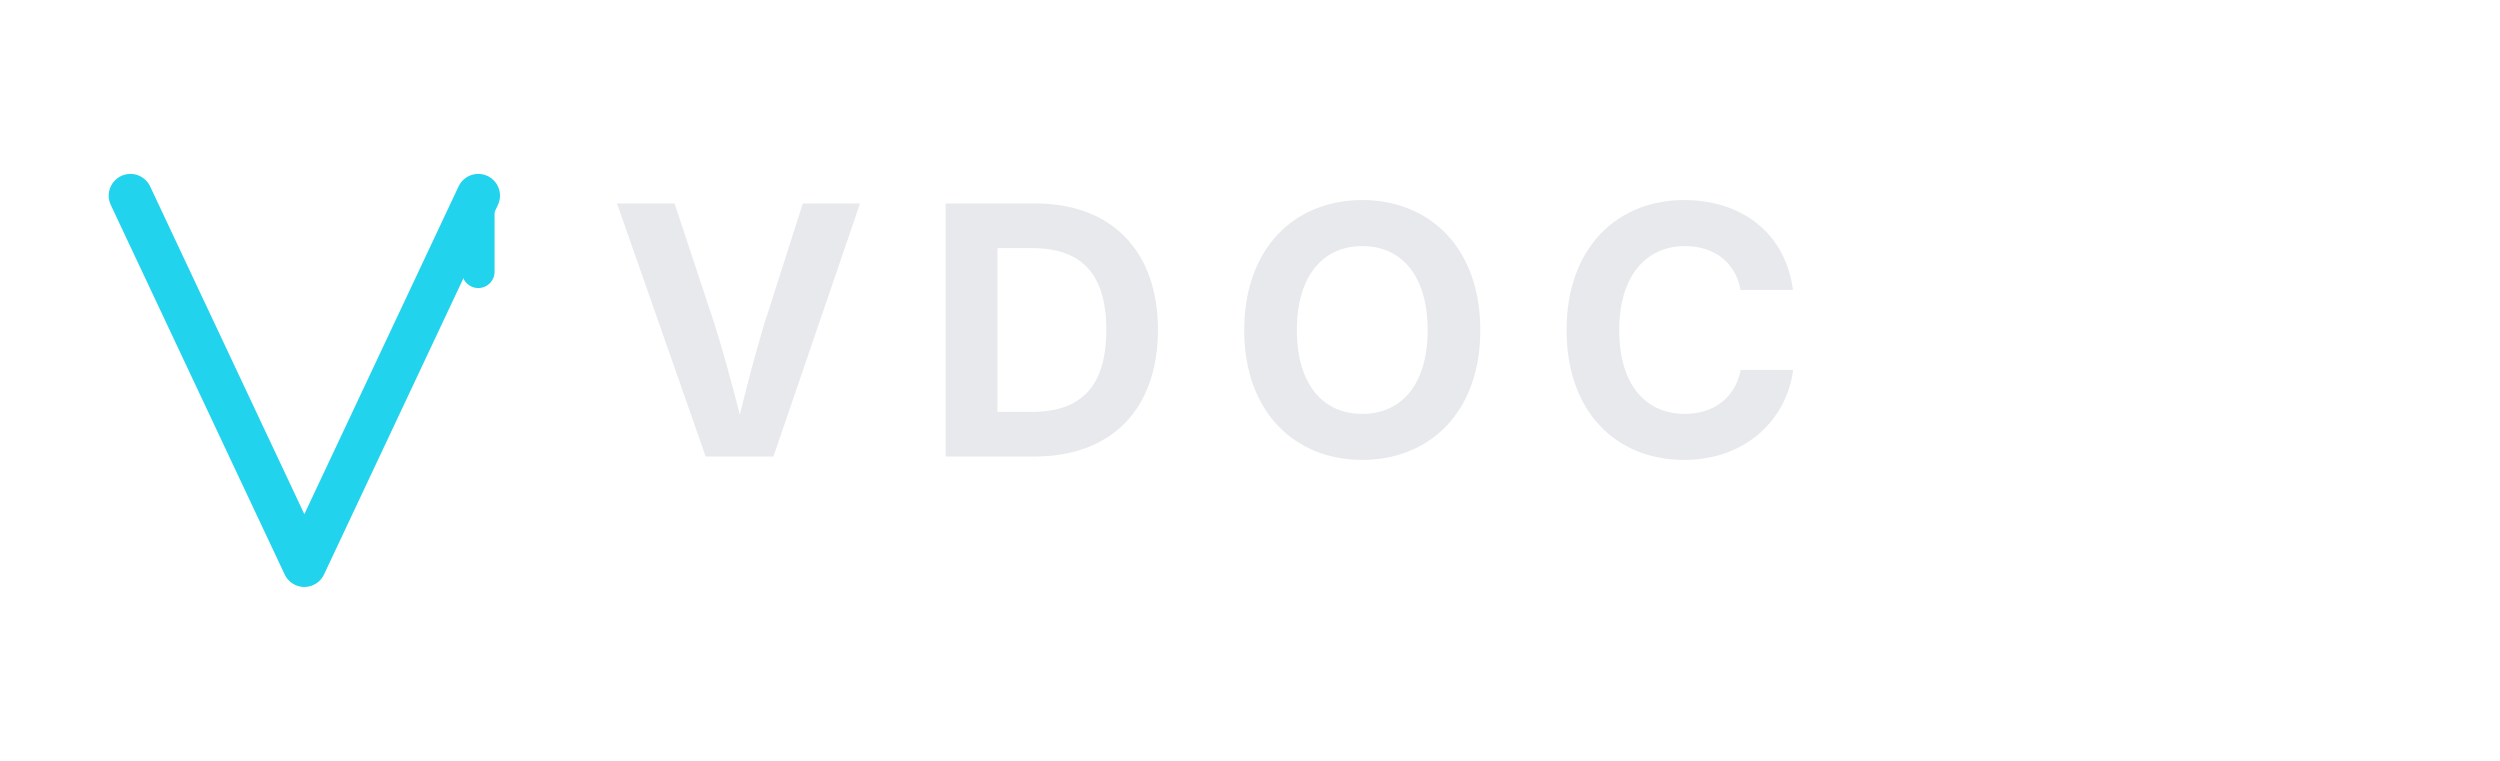
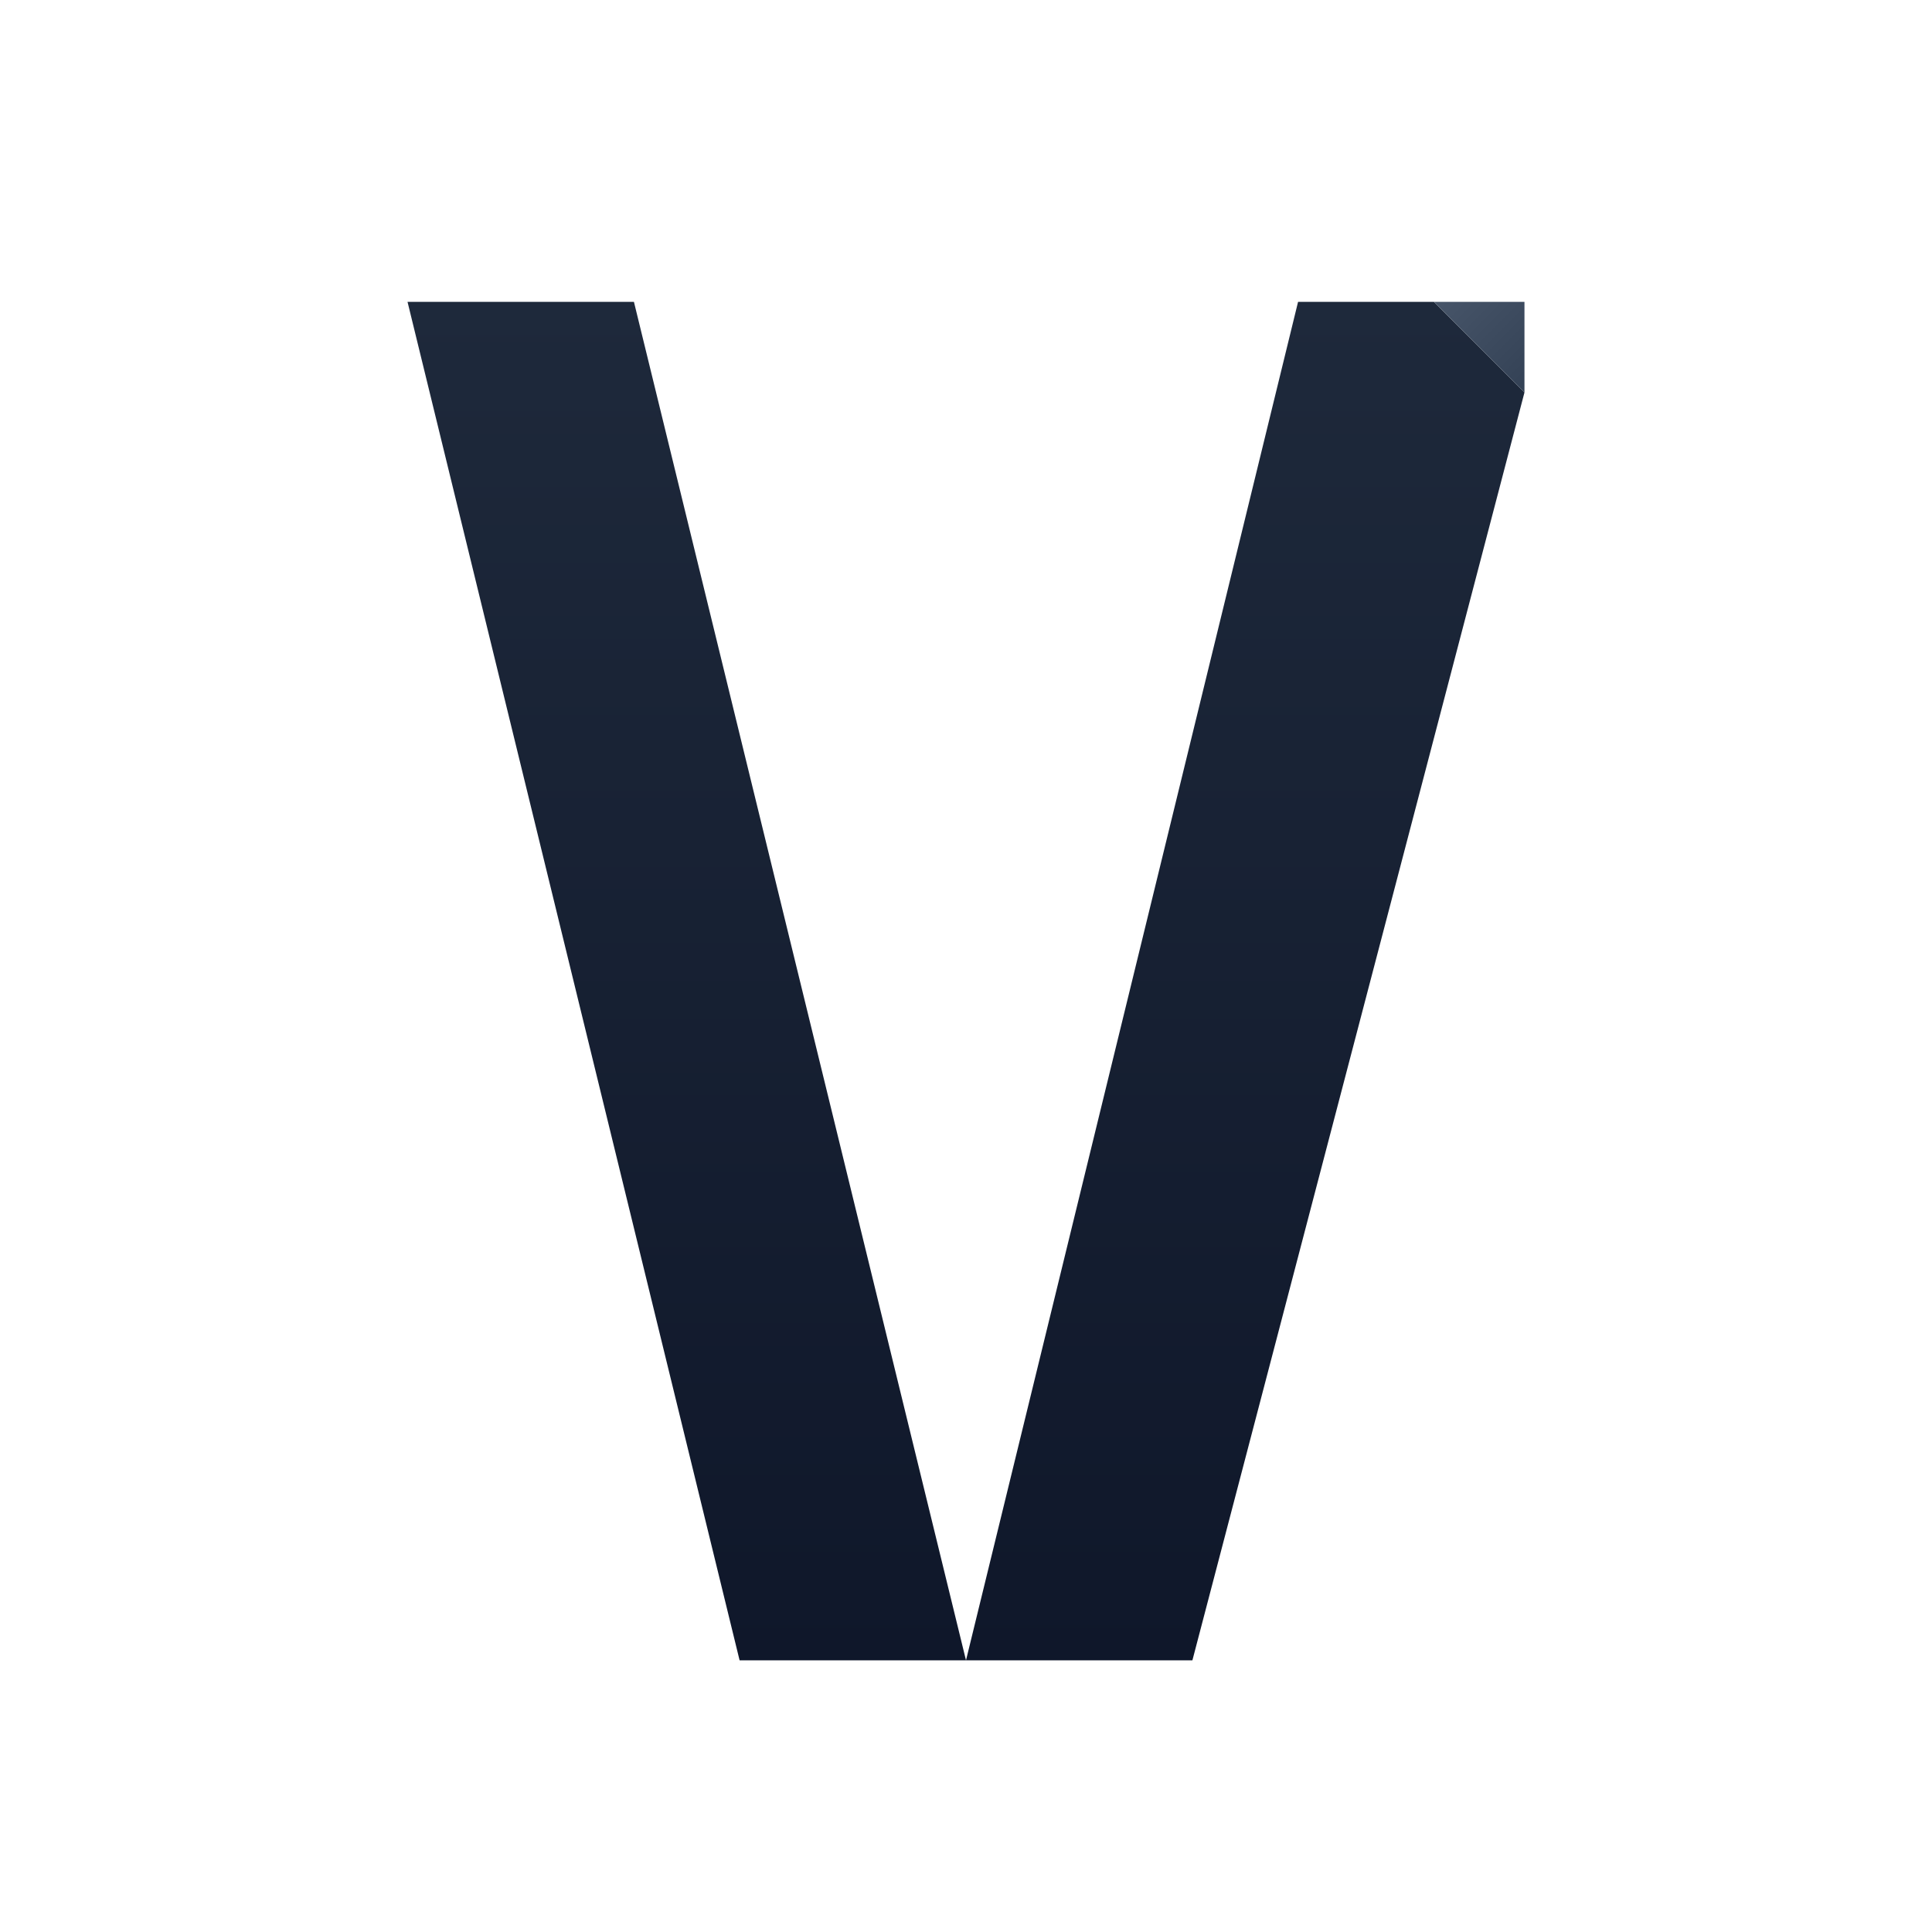
- <svg xmlns="http://www.w3.org/2000/svg" viewBox="0 0 460 140" fill="none">
-   <path d="M24 36 L56 104 L88 36" stroke="#22d3ee" stroke-width="8" stroke-linecap="round" stroke-linejoin="round" fill="none" />
-   <path d="M88 36 L88 50" stroke="#22d3ee" stroke-width="6" stroke-linecap="round" fill="none" />
-   <text x="112" y="84" font-family="'Inter','SF Pro Display',-apple-system,BlinkMacSystemFont,sans-serif" font-size="64" font-weight="700" letter-spacing="10" fill="#e8e9ed">VDOC</text>
+ <svg xmlns="http://www.w3.org/2000/svg" viewBox="0 0 512 512" width="512" height="512">
+   <defs>
+     <linearGradient id="vPrimary" x1="0" y1="0" x2="0" y2="1">
+       <stop offset="0%" stop-color="#1e293b" />
+       <stop offset="100%" stop-color="#0f172a" />
+     </linearGradient>
+     <linearGradient id="vFold" x1="0" y1="0" x2="1" y2="1">
+       <stop offset="0%" stop-color="#475569" />
+       <stop offset="100%" stop-color="#334155" />
+     </linearGradient>
+   </defs>
+   <path d="M 108,80 L 168,80 L 256,440 L 196,440 Z" fill="url(#vPrimary)" />
+   <path d="M 344,80 L 380,80 L 404,104 L 316,440 L 256,440 Z" fill="url(#vPrimary)" />
+   <path d="M 380,80 L 404,80 L 404,104 Z" fill="url(#vFold)" />
</svg>
